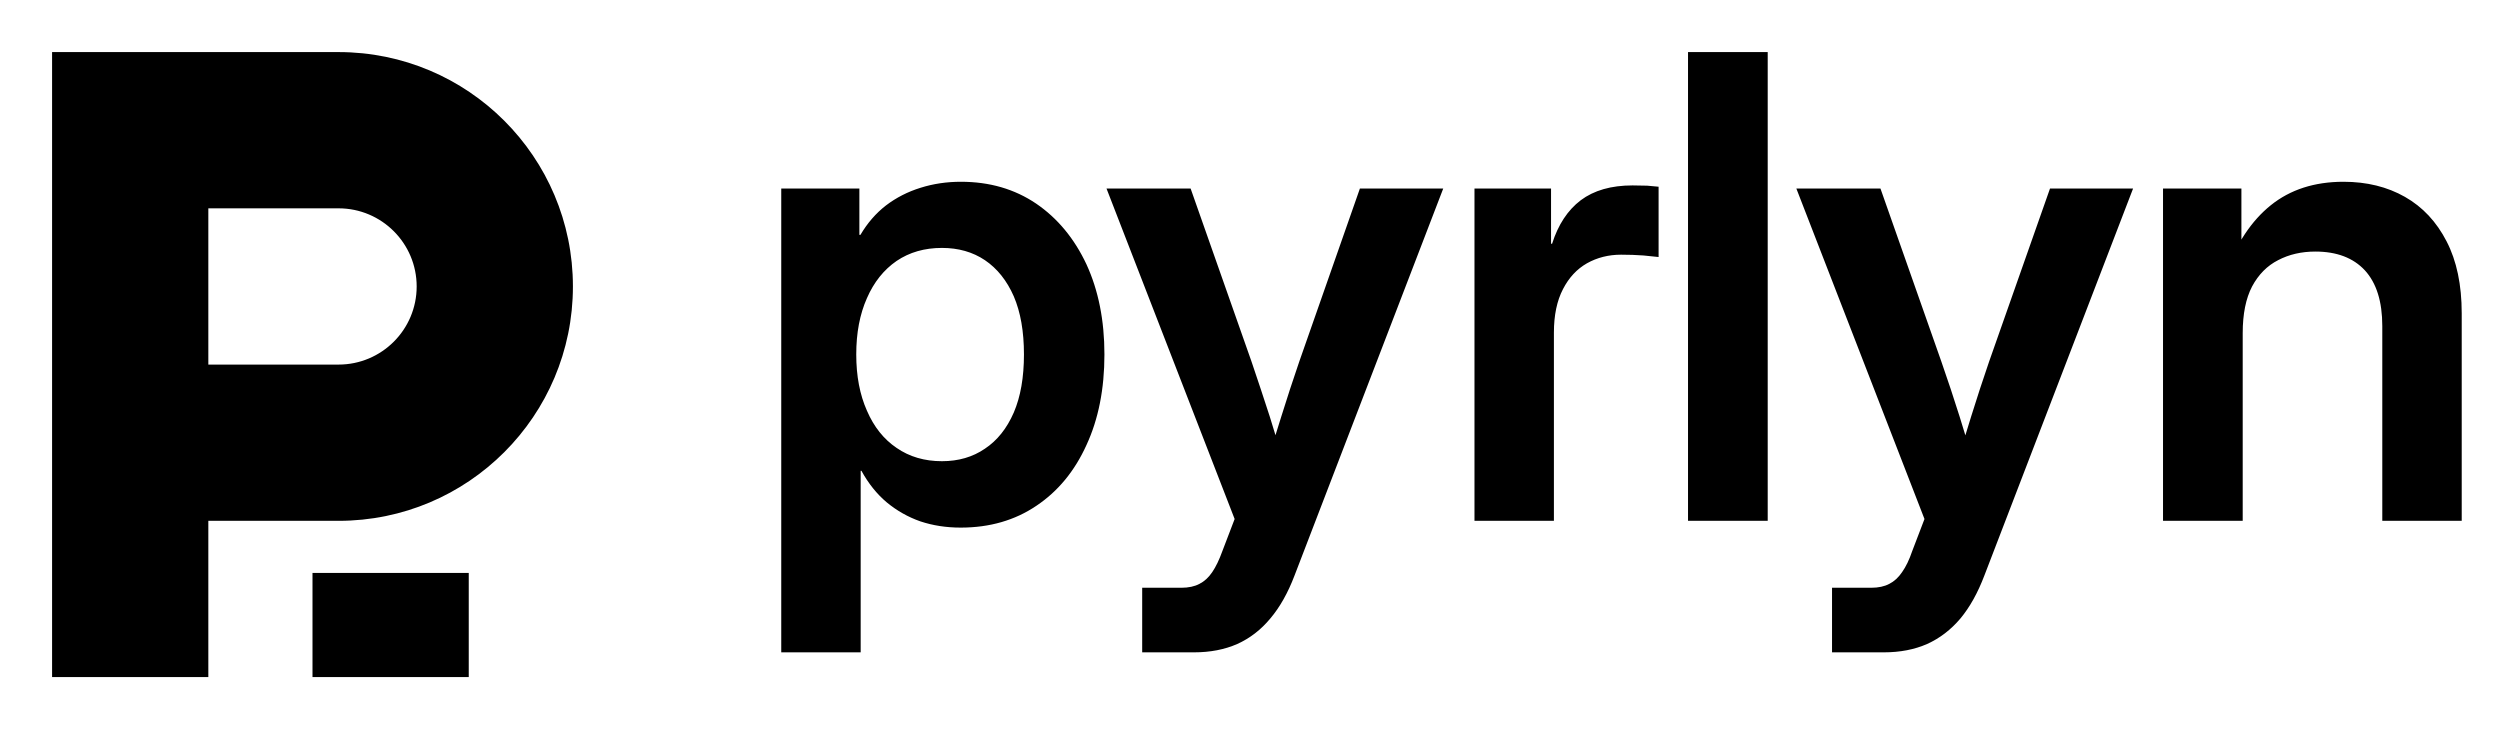
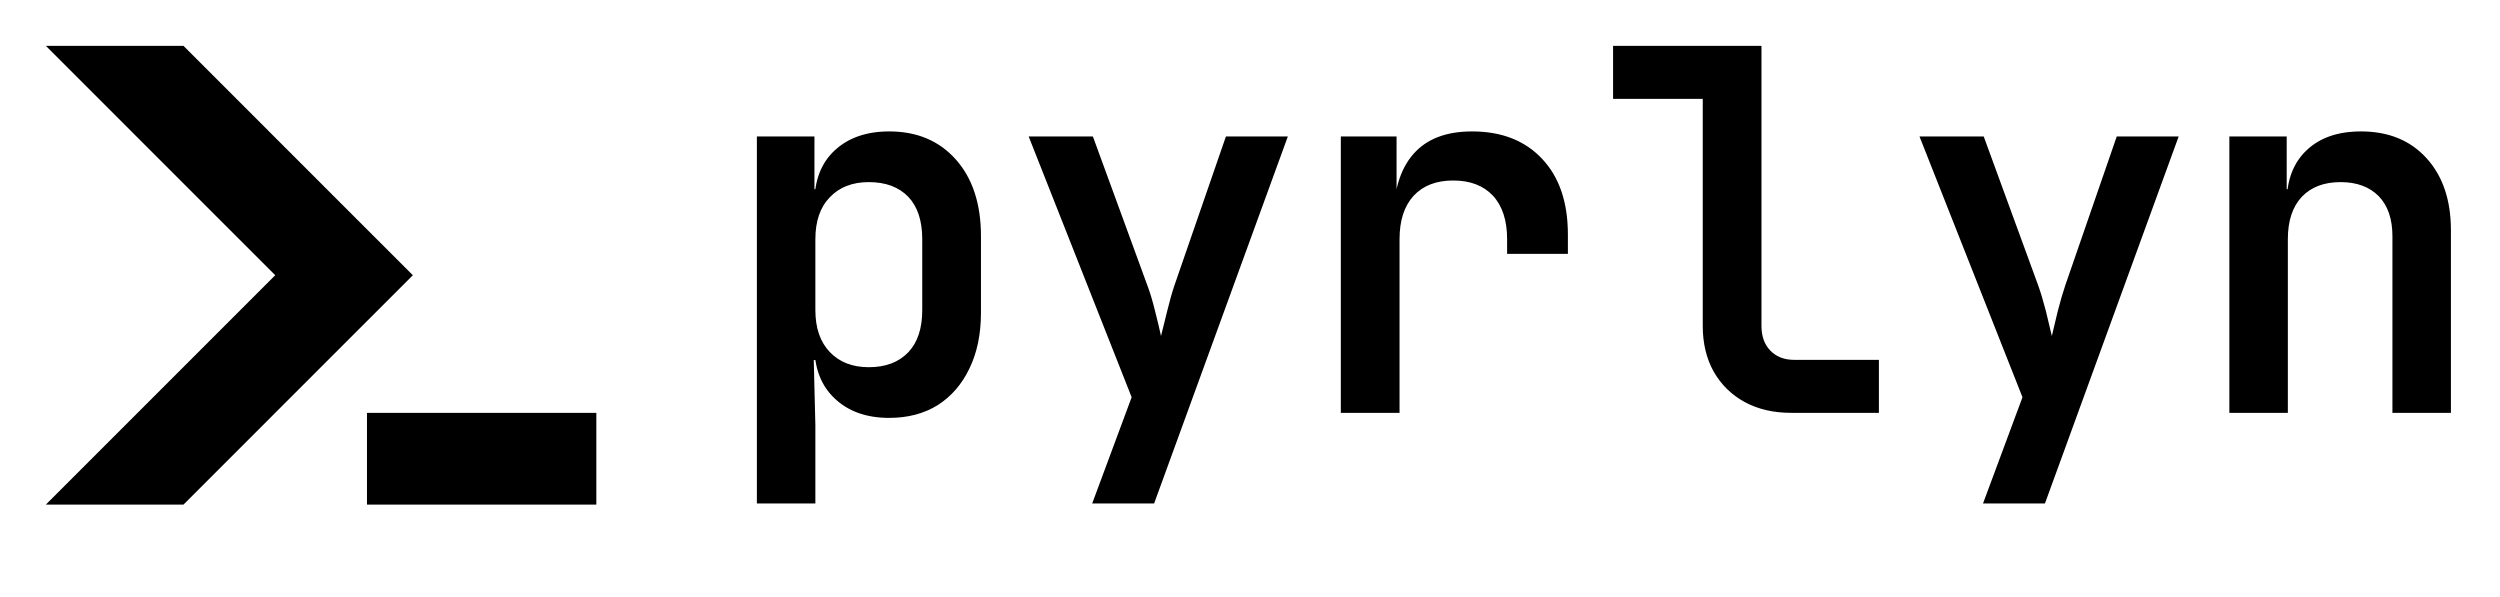
- <svg xmlns="http://www.w3.org/2000/svg" viewBox="-2 2 96 28" width="384" height="112">
-   <path fill="currentColor" d="M0 4H11A9 9 0 0 1 11 22H6V28H0ZM6 10V16H11A3 3 0 0 0 11 10ZM10 24h6v4h-6zM28 27.05V9.24H31V11.02H31.04Q31.44 10.34 32.02 9.89Q32.61 9.44 33.35 9.21Q34.08 8.98 34.9 8.98Q36.55 8.98 37.79 9.82Q39.02 10.66 39.72 12.15Q40.41 13.65 40.41 15.61Q40.41 17.6 39.72 19.09Q39.04 20.59 37.8 21.42Q36.56 22.26 34.89 22.26Q34.06 22.26 33.34 22.02Q32.63 21.77 32.05 21.29Q31.48 20.81 31.08 20.08H31.05V27.05ZM34.17 19.71Q35.12 19.71 35.82 19.23Q36.53 18.76 36.93 17.84Q37.32 16.93 37.32 15.61Q37.32 14.29 36.93 13.38Q36.53 12.47 35.82 11.99Q35.12 11.52 34.17 11.52Q33.17 11.52 32.43 12.02Q31.69 12.53 31.29 13.45Q30.88 14.37 30.88 15.61Q30.88 16.85 31.29 17.77Q31.69 18.7 32.43 19.2Q33.17 19.71 34.17 19.71ZM41.86 27.05V24.57H43.36Q43.78 24.57 44.06 24.42Q44.34 24.28 44.55 23.97Q44.76 23.66 44.94 23.16L45.41 21.93L40.49 9.24H43.72L46.06 15.89Q46.42 16.95 46.76 18Q47.09 19.06 47.41 20.12H46.56Q46.86 19.06 47.2 18Q47.53 16.94 47.89 15.89L50.22 9.24H53.42L47.71 24.1Q47.33 25.1 46.78 25.75Q46.24 26.4 45.51 26.73Q44.78 27.05 43.85 27.05Q43.36 27.05 42.86 27.05Q42.35 27.05 41.86 27.05ZM54.62 22V9.24H57.56V11.36H57.6Q57.95 10.26 58.7 9.69Q59.46 9.12 60.69 9.12Q61 9.12 61.25 9.13Q61.5 9.15 61.69 9.17V11.87Q61.52 11.85 61.11 11.81Q60.7 11.78 60.25 11.78Q59.53 11.78 58.94 12.11Q58.36 12.44 58.02 13.1Q57.67 13.77 57.67 14.77V22ZM65.88 4V22H62.82V4ZM68.35 27.05V24.57H69.85Q70.27 24.57 70.55 24.42Q70.83 24.28 71.04 23.97Q71.26 23.66 71.43 23.16L71.9 21.93L66.98 9.24H70.21L72.55 15.89Q72.92 16.95 73.25 18Q73.58 19.06 73.9 20.12H73.05Q73.36 19.06 73.69 18Q74.02 16.94 74.38 15.89L76.72 9.24H79.91L74.2 24.1Q73.82 25.1 73.28 25.75Q72.73 26.4 72 26.73Q71.27 27.05 70.34 27.05Q69.85 27.05 69.35 27.05Q68.84 27.05 68.35 27.05ZM84.12 14.79V22H81.06V9.24H84.07V12.49H83.47Q84.08 10.78 85.2 9.88Q86.32 8.98 87.99 8.98Q89.33 8.98 90.35 9.56Q91.37 10.14 91.95 11.27Q92.53 12.39 92.53 14.03V22H89.48V14.52Q89.48 13.11 88.81 12.38Q88.14 11.66 86.91 11.66Q86.11 11.66 85.48 11.99Q84.85 12.31 84.48 13Q84.12 13.69 84.12 14.79Z" />
+ <svg xmlns="http://www.w3.org/2000/svg" viewBox="-2 4 109 26" width="436" height="104">
+   <path fill="currentColor" d="M0 6H6L16 16L6 26H0L10 16ZM14 22h10v4h-10zM31 25.95V9.95H33.51V12.25H34.07L33.51 12.84Q33.51 11.38 34.39 10.56Q35.28 9.73 36.77 9.73Q38.59 9.73 39.68 10.96Q40.77 12.19 40.77 14.3V17.63Q40.77 19.03 40.27 20.06Q39.78 21.09 38.89 21.66Q37.99 22.22 36.77 22.22Q35.29 22.22 34.4 21.38Q33.51 20.55 33.51 19.1L34.07 19.7H33.48L33.55 22.54V25.95ZM35.88 20.01Q36.98 20.01 37.6 19.36Q38.21 18.72 38.21 17.52V14.43Q38.21 13.22 37.6 12.58Q36.98 11.94 35.88 11.94Q34.81 11.94 34.18 12.6Q33.55 13.25 33.55 14.43V17.52Q33.55 18.69 34.18 19.35Q34.81 20.01 35.88 20.01ZM45.62 25.95 47.34 21.32 42.85 9.95H45.65L48.02 16.43Q48.2 16.9 48.36 17.56Q48.53 18.22 48.62 18.65Q48.72 18.22 48.89 17.56Q49.05 16.9 49.21 16.43L51.45 9.95H54.15L48.32 25.95ZM56.46 22V9.95H58.89V12.25H59.52L58.75 13.66Q58.75 11.71 59.62 10.72Q60.48 9.73 62.18 9.73Q64.12 9.73 65.24 10.93Q66.36 12.12 66.36 14.23V15.07H63.71V14.43Q63.71 13.2 63.09 12.53Q62.47 11.87 61.36 11.87Q60.25 11.87 59.63 12.54Q59.02 13.21 59.02 14.43V22ZM76.09 22Q74.94 22 74.07 21.53Q73.21 21.06 72.72 20.21Q72.24 19.35 72.24 18.21V8.31H68.33V6H74.8V18.21Q74.8 18.89 75.19 19.29Q75.58 19.69 76.23 19.69H79.92V22ZM84.46 25.95 86.18 21.32 81.69 9.95H84.49L86.86 16.43Q87.03 16.9 87.2 17.56Q87.36 18.22 87.46 18.65Q87.56 18.22 87.72 17.56Q87.89 16.9 88.05 16.43L90.29 9.95H92.99L87.16 25.95ZM95.2 22V9.95H97.7V12.25H98.36L97.7 12.84Q97.7 11.37 98.57 10.55Q99.43 9.73 100.94 9.73Q102.73 9.73 103.79 10.89Q104.86 12.06 104.86 14.04V22H102.31V14.3Q102.31 13.17 101.71 12.55Q101.1 11.94 100.05 11.94Q98.97 11.94 98.36 12.58Q97.75 13.23 97.75 14.43V22Z" />
</svg>
